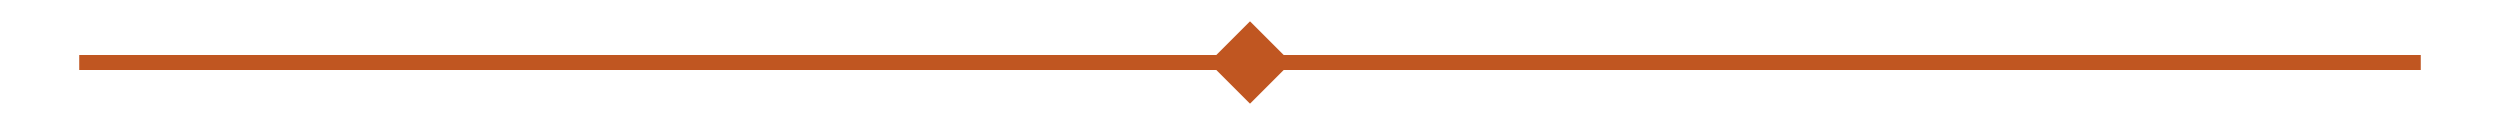
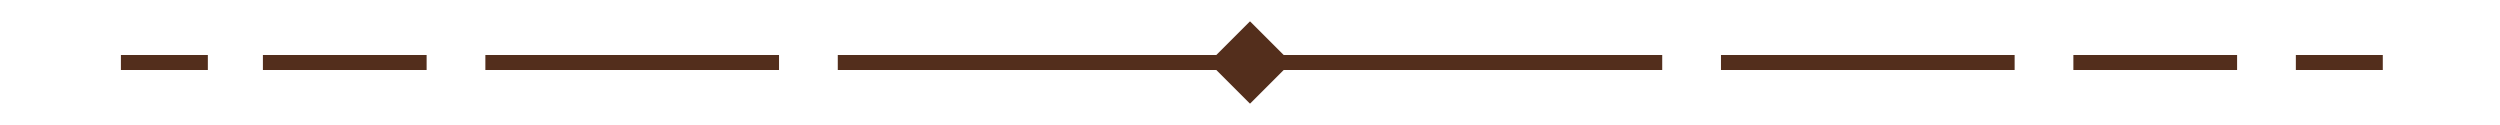
- <svg xmlns="http://www.w3.org/2000/svg" id="ezM7uNmshXt1" viewBox="0 0 500 25" shape-rendering="geometricPrecision" text-rendering="geometricPrecision">
-   <line x1="-222.731" y1="0" x2="222.731" y2="0" transform="matrix(1.051284 0 0 1 250 12.5)" fill="none" stroke="#c05621" stroke-width="3" />
-   <rect width="20.607" height="20.607" rx="0" ry="0" transform="matrix(.3996 0.3996-.3996 0.3996 250 4.265278)" fill="#c05621" stroke-width="0" />
+ <svg xmlns="http://www.w3.org/2000/svg" id="eA8etmxudrz1" viewBox="0 0 500 25" shape-rendering="geometricPrecision" text-rendering="geometricPrecision">
+   <line x1="-222.731" y1="0" x2="222.731" y2="0" transform="matrix(.370148 0 0 1 250 12.5)" fill="none" stroke="#532e1c" stroke-width="3" />
+   <line x1="-222.731" y1="0" x2="222.731" y2="0" transform="matrix(.131843 0 0 1 373.56 12.5)" fill="none" stroke="#532e1c" stroke-width="3" />
+   <line x1="-222.731" y1="0" x2="222.731" y2="0" transform="matrix(.131843 0 0 1 126.44 12.5)" fill="none" stroke="#532e1c" stroke-width="3" />
+   <line x1="-222.731" y1="0" x2="222.731" y2="0" transform="matrix(.039033 0 0 1 32.87522 12.5)" fill="none" stroke="#532e1c" stroke-width="3" />
+   <line x1="-222.731" y1="0" x2="222.731" y2="0" transform="matrix(.039033 0 0 1 467.8638 12.5)" fill="none" stroke="#532e1c" stroke-width="3" />
+   <line x1="-222.731" y1="0" x2="222.731" y2="0" transform="matrix(.073501 0 0-1 431.0477 12.5)" fill="none" stroke="#532e1c" stroke-width="3" />
+   <line x1="-222.731" y1="0" x2="222.731" y2="0" transform="matrix(.073501 0 0-1 68.95229 12.5)" fill="none" stroke="#532e1c" stroke-width="3" />
+   <rect width="20.607" height="20.607" rx="0" ry="0" transform="matrix(.3996 0.3996-.3996 0.3996 250 4.265278)" fill="#532e1c" stroke-width="0" />
</svg>
